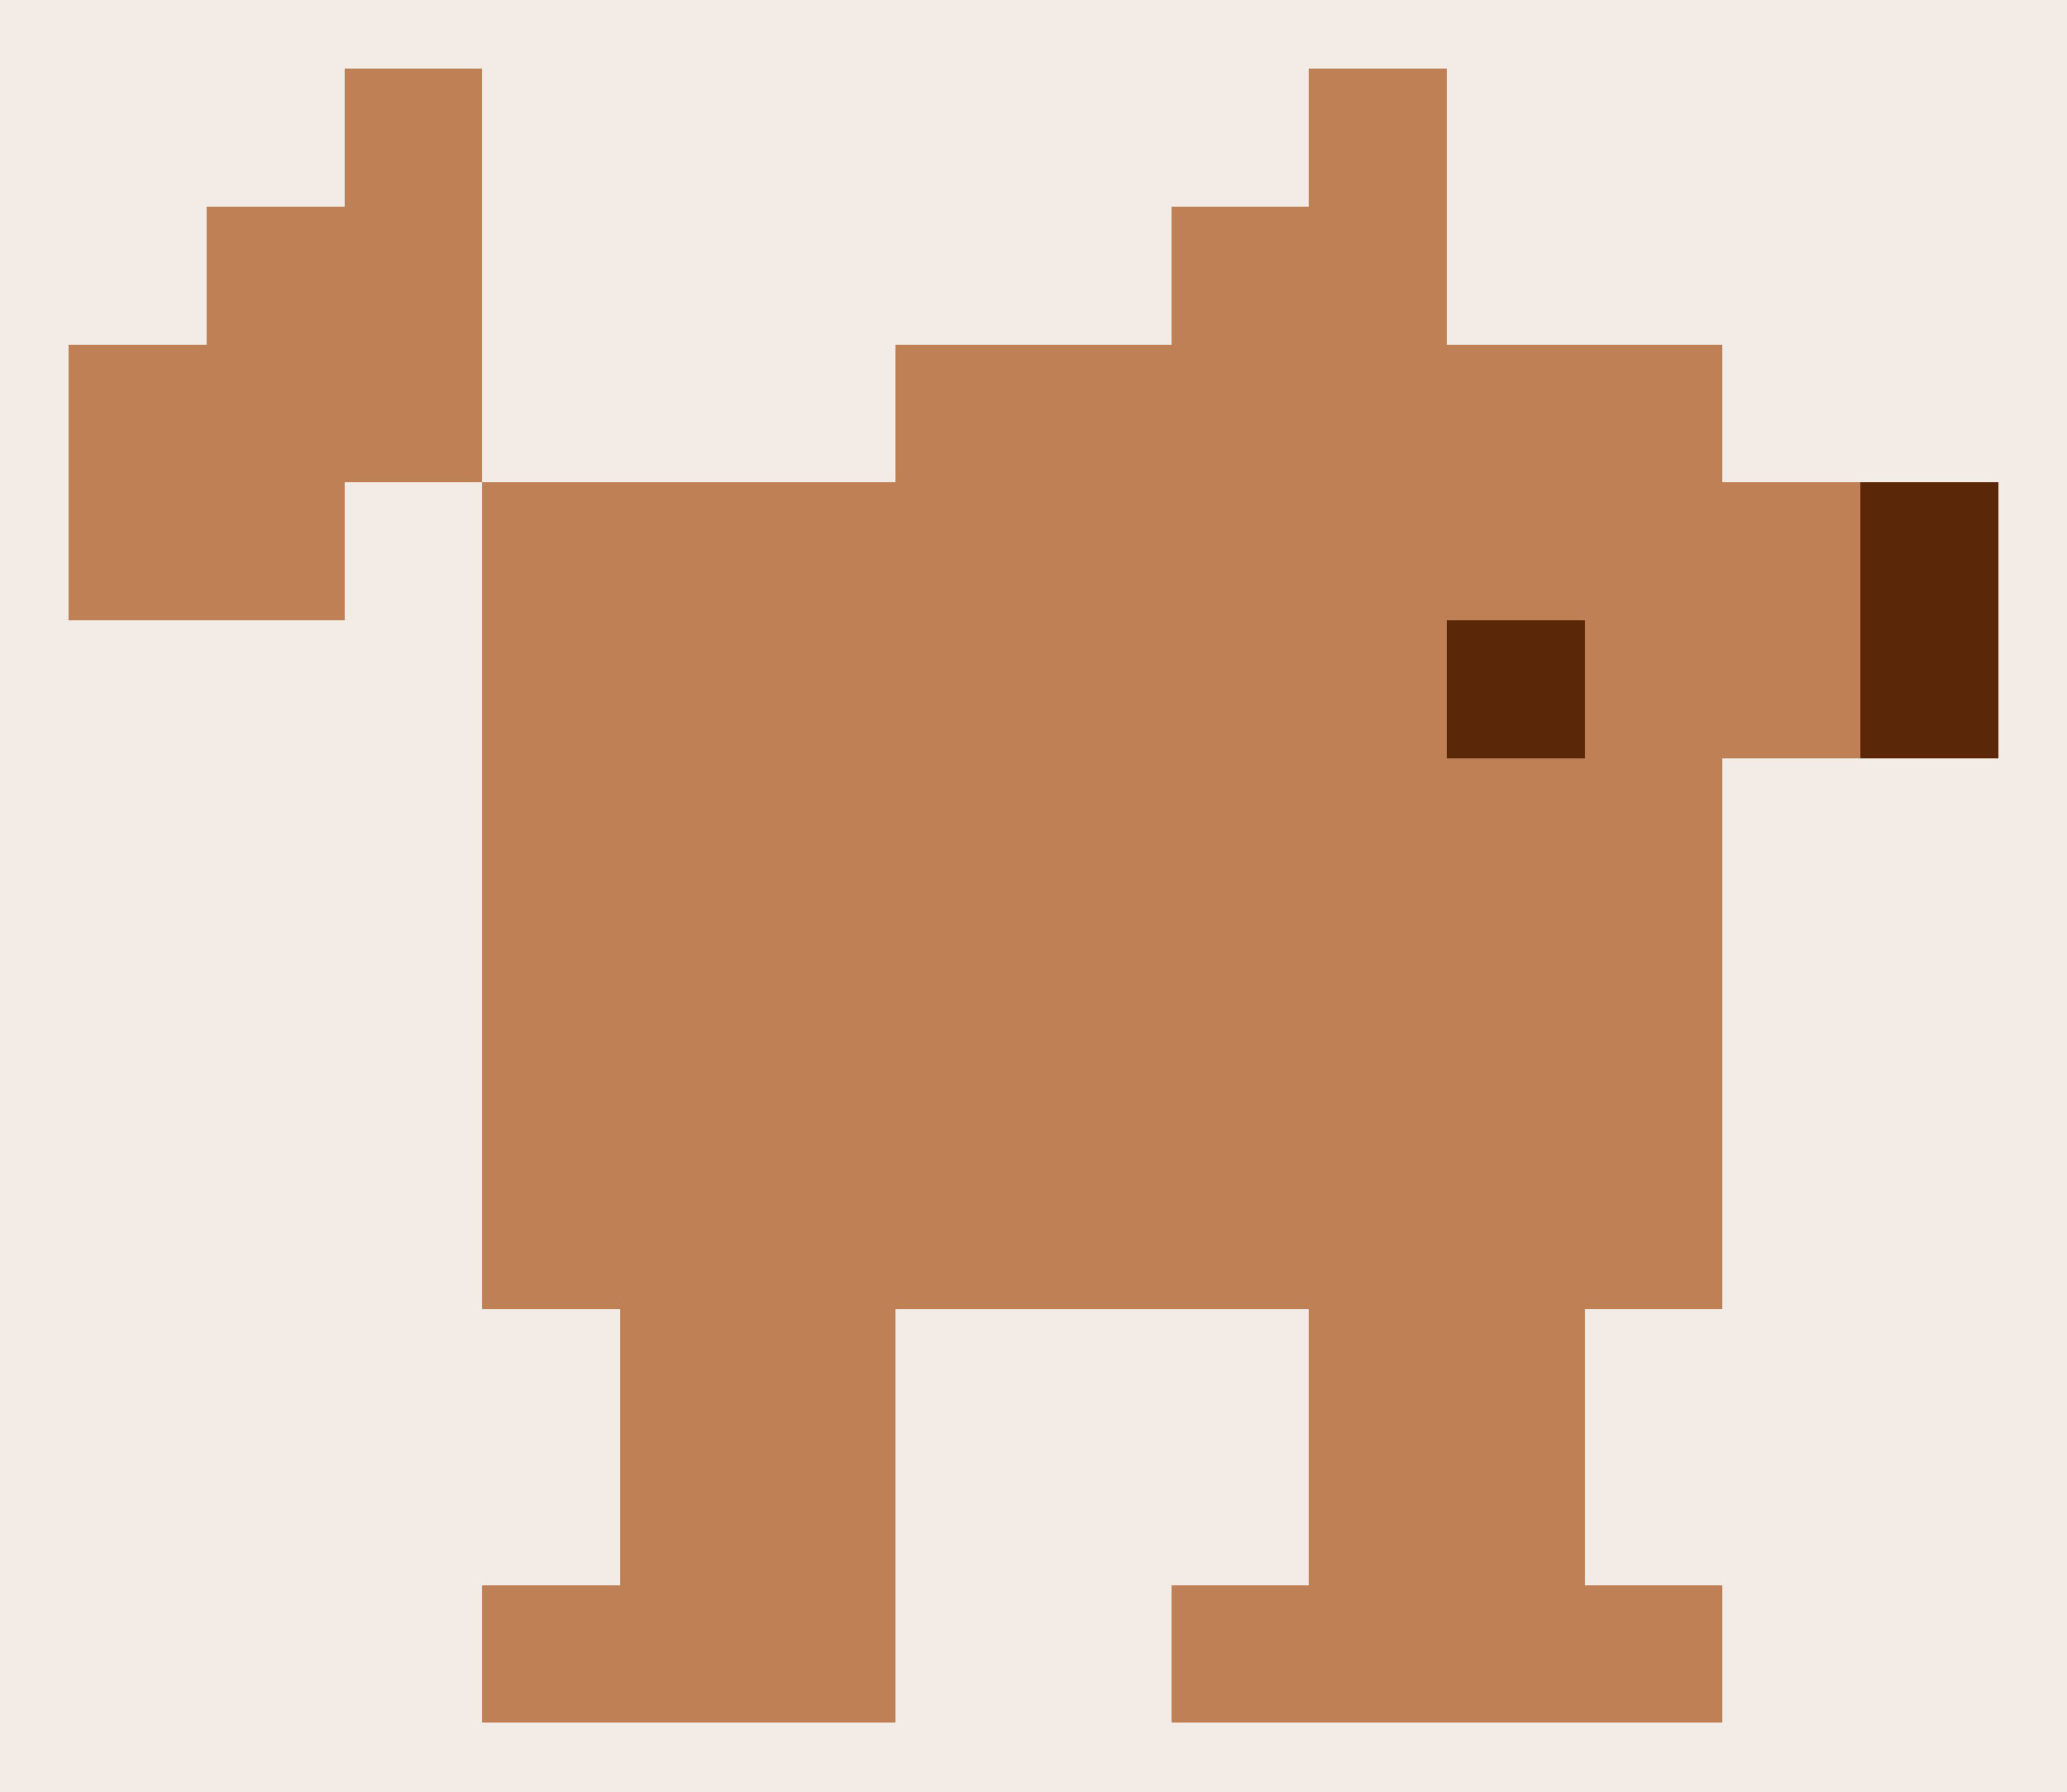
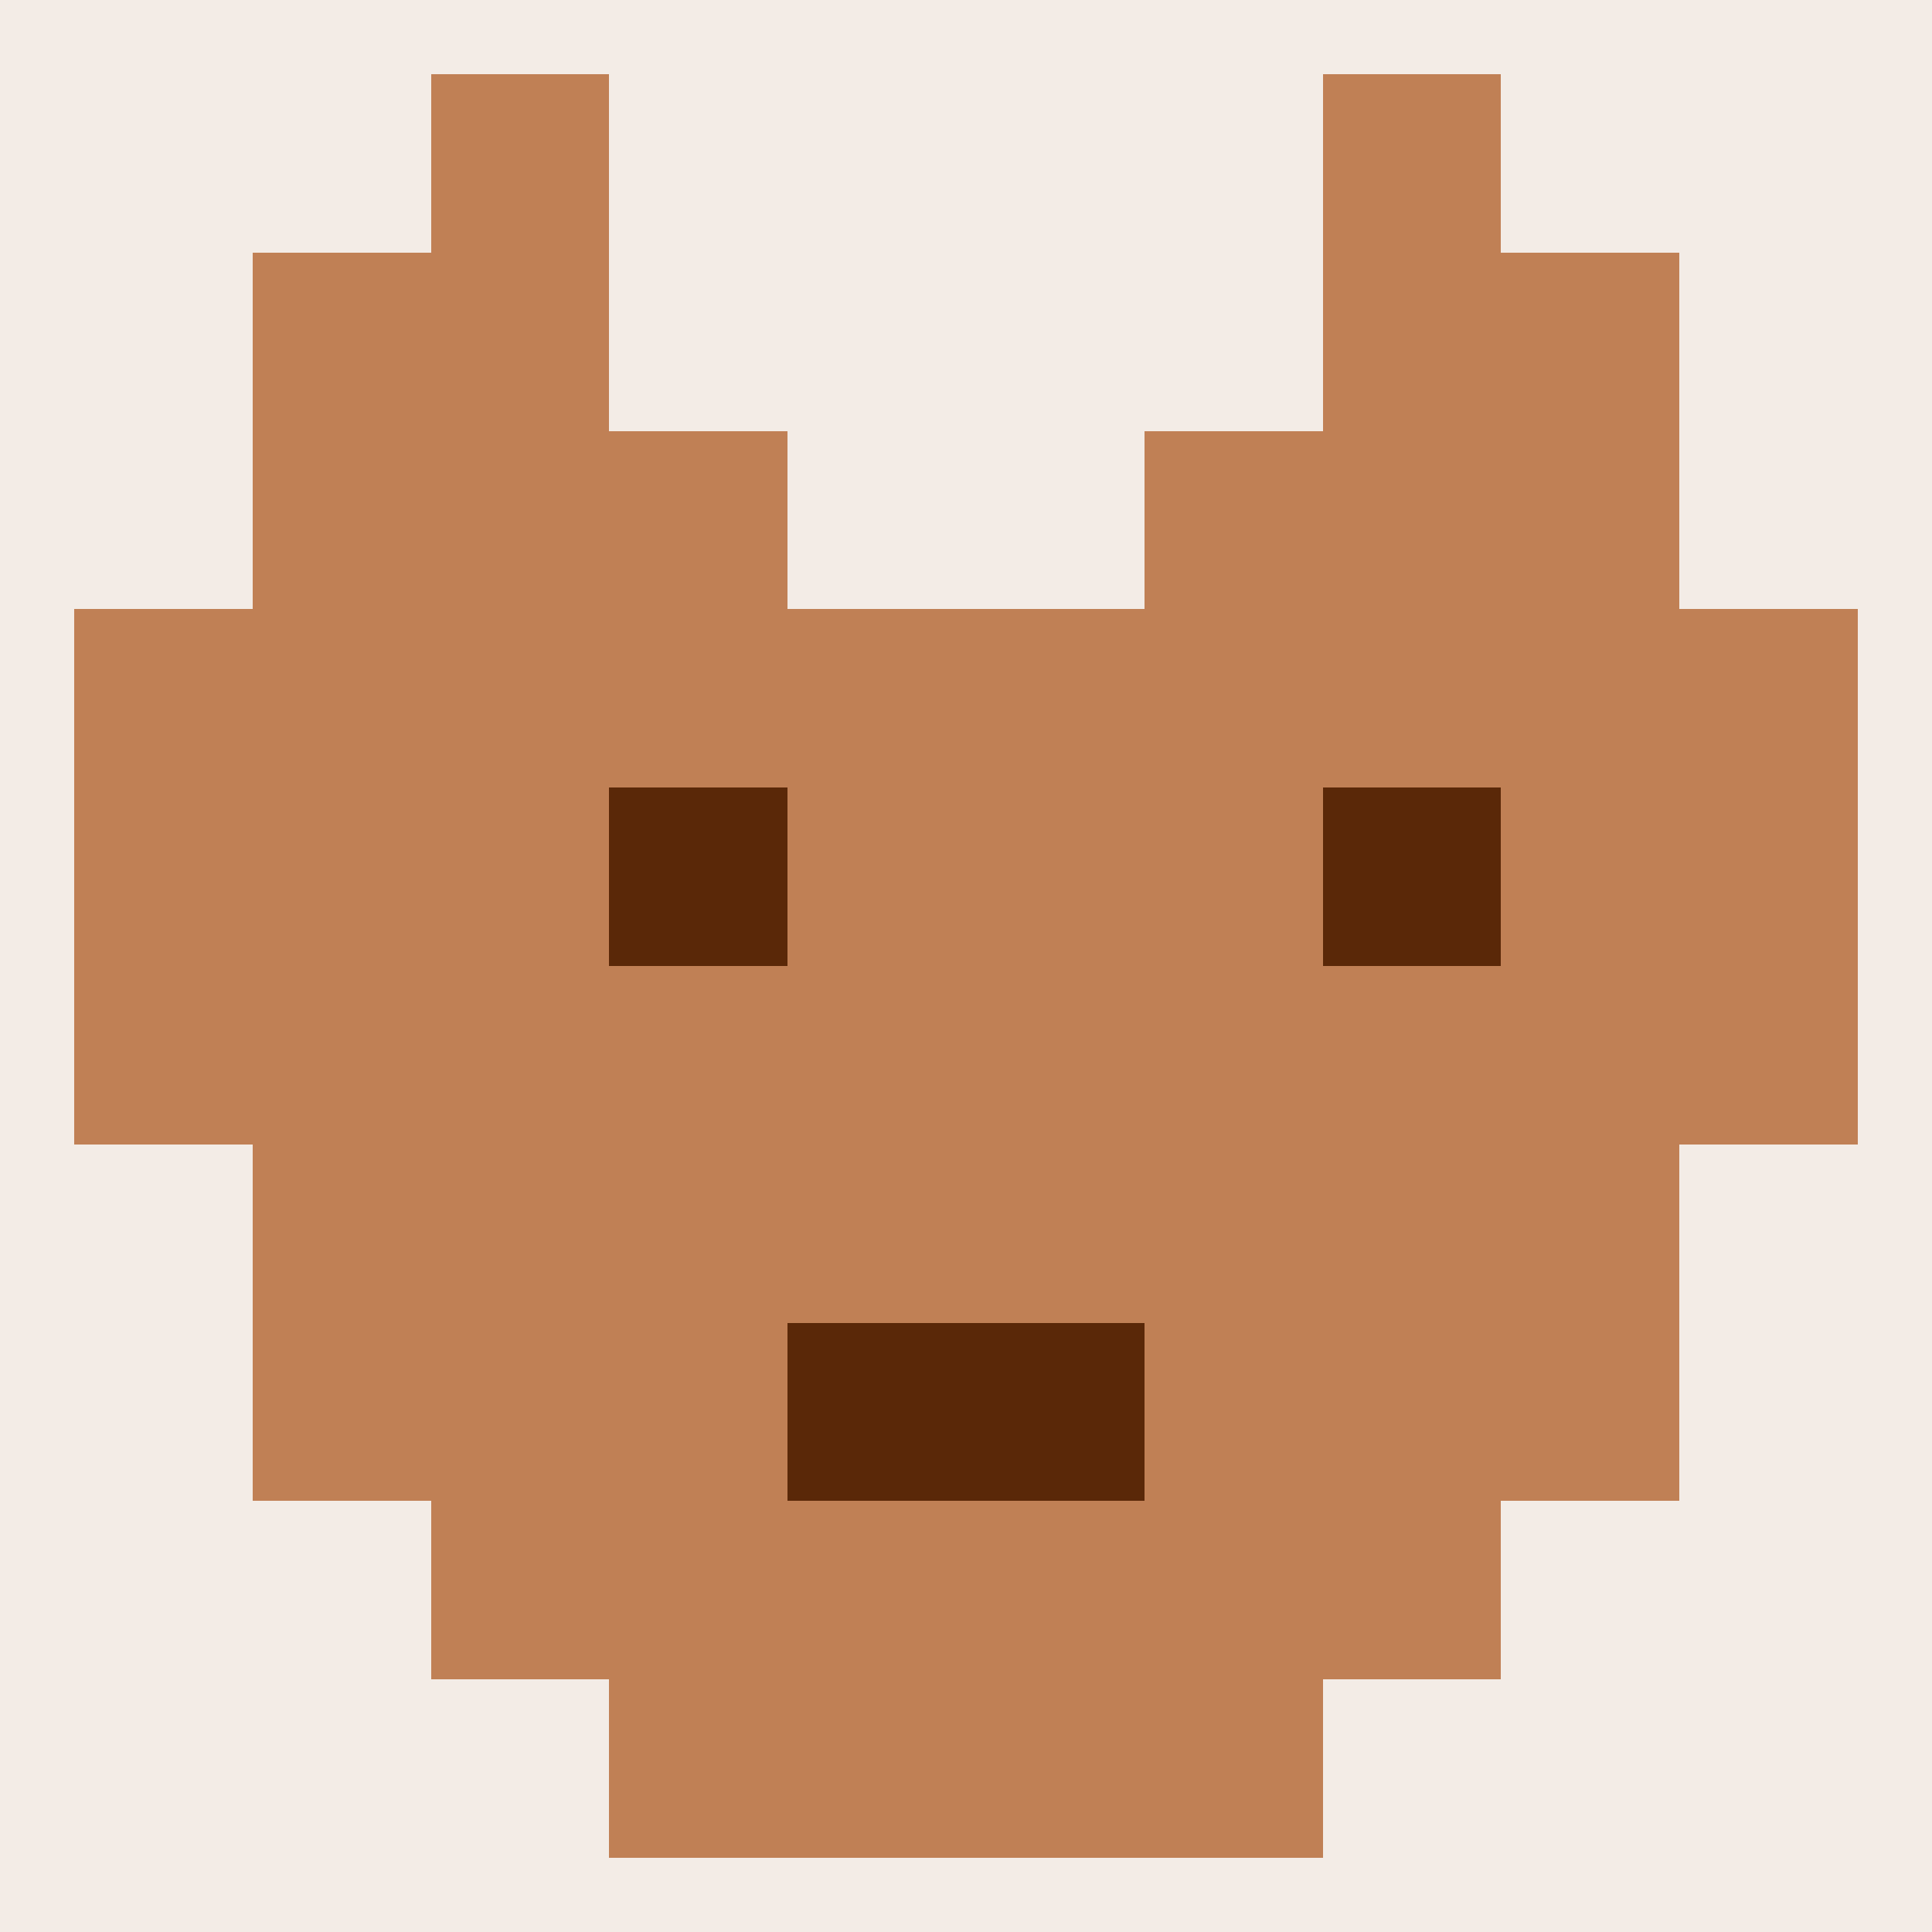
- <svg xmlns="http://www.w3.org/2000/svg" viewBox="0 0 300 260" width="300" height="260" shape-rendering="crispEdges">
-   <rect width="300" height="260" fill="#f3ece6" />
-   <rect x="50" y="10" width="20" height="20" fill="#c08055" />
-   <rect x="190" y="10" width="20" height="20" fill="#c08055" />
-   <rect x="30" y="30" width="20" height="20" fill="#c08055" />
-   <rect x="50" y="30" width="20" height="20" fill="#c08055" />
-   <rect x="170" y="30" width="20" height="20" fill="#c08055" />
-   <rect x="190" y="30" width="20" height="20" fill="#c08055" />
-   <rect x="10" y="50" width="20" height="20" fill="#c08055" />
-   <rect x="30" y="50" width="20" height="20" fill="#c08055" />
-   <rect x="50" y="50" width="20" height="20" fill="#c08055" />
-   <rect x="130" y="50" width="20" height="20" fill="#c08055" />
-   <rect x="150" y="50" width="20" height="20" fill="#c08055" />
-   <rect x="170" y="50" width="20" height="20" fill="#c08055" />
-   <rect x="190" y="50" width="20" height="20" fill="#c08055" />
-   <rect x="210" y="50" width="20" height="20" fill="#c08055" />
-   <rect x="230" y="50" width="20" height="20" fill="#c08055" />
-   <rect x="10" y="70" width="20" height="20" fill="#c08055" />
-   <rect x="30" y="70" width="20" height="20" fill="#c08055" />
-   <rect x="70" y="70" width="20" height="20" fill="#c08055" />
-   <rect x="90" y="70" width="20" height="20" fill="#c08055" />
-   <rect x="110" y="70" width="20" height="20" fill="#c08055" />
-   <rect x="130" y="70" width="20" height="20" fill="#c08055" />
-   <rect x="150" y="70" width="20" height="20" fill="#c08055" />
-   <rect x="170" y="70" width="20" height="20" fill="#c08055" />
-   <rect x="190" y="70" width="20" height="20" fill="#c08055" />
-   <rect x="210" y="70" width="20" height="20" fill="#c08055" />
-   <rect x="230" y="70" width="20" height="20" fill="#c08055" />
-   <rect x="250" y="70" width="20" height="20" fill="#c08055" />
-   <rect x="270" y="70" width="20" height="20" fill="#5a2808" />
-   <rect x="70" y="90" width="20" height="20" fill="#c08055" />
-   <rect x="90" y="90" width="20" height="20" fill="#c08055" />
-   <rect x="110" y="90" width="20" height="20" fill="#c08055" />
-   <rect x="130" y="90" width="20" height="20" fill="#c08055" />
-   <rect x="150" y="90" width="20" height="20" fill="#c08055" />
-   <rect x="170" y="90" width="20" height="20" fill="#c08055" />
-   <rect x="190" y="90" width="20" height="20" fill="#c08055" />
-   <rect x="210" y="90" width="20" height="20" fill="#5a2808" />
-   <rect x="230" y="90" width="20" height="20" fill="#c08055" />
-   <rect x="250" y="90" width="20" height="20" fill="#c08055" />
-   <rect x="270" y="90" width="20" height="20" fill="#5a2808" />
-   <rect x="70" y="110" width="20" height="20" fill="#c08055" />
-   <rect x="90" y="110" width="20" height="20" fill="#c08055" />
-   <rect x="110" y="110" width="20" height="20" fill="#c08055" />
-   <rect x="130" y="110" width="20" height="20" fill="#c08055" />
-   <rect x="150" y="110" width="20" height="20" fill="#c08055" />
-   <rect x="170" y="110" width="20" height="20" fill="#c08055" />
-   <rect x="190" y="110" width="20" height="20" fill="#c08055" />
-   <rect x="210" y="110" width="20" height="20" fill="#c08055" />
-   <rect x="230" y="110" width="20" height="20" fill="#c08055" />
-   <rect x="70" y="130" width="20" height="20" fill="#c08055" />
-   <rect x="90" y="130" width="20" height="20" fill="#c08055" />
-   <rect x="110" y="130" width="20" height="20" fill="#c08055" />
-   <rect x="130" y="130" width="20" height="20" fill="#c08055" />
-   <rect x="150" y="130" width="20" height="20" fill="#c08055" />
-   <rect x="170" y="130" width="20" height="20" fill="#c08055" />
-   <rect x="190" y="130" width="20" height="20" fill="#c08055" />
-   <rect x="210" y="130" width="20" height="20" fill="#c08055" />
-   <rect x="230" y="130" width="20" height="20" fill="#c08055" />
-   <rect x="70" y="150" width="20" height="20" fill="#c08055" />
-   <rect x="90" y="150" width="20" height="20" fill="#c08055" />
-   <rect x="110" y="150" width="20" height="20" fill="#c08055" />
-   <rect x="130" y="150" width="20" height="20" fill="#c08055" />
-   <rect x="150" y="150" width="20" height="20" fill="#c08055" />
-   <rect x="170" y="150" width="20" height="20" fill="#c08055" />
-   <rect x="190" y="150" width="20" height="20" fill="#c08055" />
-   <rect x="210" y="150" width="20" height="20" fill="#c08055" />
-   <rect x="230" y="150" width="20" height="20" fill="#c08055" />
-   <rect x="70" y="170" width="20" height="20" fill="#c08055" />
-   <rect x="90" y="170" width="20" height="20" fill="#c08055" />
-   <rect x="110" y="170" width="20" height="20" fill="#c08055" />
-   <rect x="130" y="170" width="20" height="20" fill="#c08055" />
-   <rect x="150" y="170" width="20" height="20" fill="#c08055" />
-   <rect x="170" y="170" width="20" height="20" fill="#c08055" />
-   <rect x="190" y="170" width="20" height="20" fill="#c08055" />
-   <rect x="210" y="170" width="20" height="20" fill="#c08055" />
-   <rect x="230" y="170" width="20" height="20" fill="#c08055" />
-   <rect x="90" y="190" width="20" height="20" fill="#c08055" />
-   <rect x="110" y="190" width="20" height="20" fill="#c08055" />
-   <rect x="190" y="190" width="20" height="20" fill="#c08055" />
-   <rect x="210" y="190" width="20" height="20" fill="#c08055" />
-   <rect x="90" y="210" width="20" height="20" fill="#c08055" />
-   <rect x="110" y="210" width="20" height="20" fill="#c08055" />
-   <rect x="190" y="210" width="20" height="20" fill="#c08055" />
-   <rect x="210" y="210" width="20" height="20" fill="#c08055" />
-   <rect x="70" y="230" width="20" height="20" fill="#c08055" />
-   <rect x="90" y="230" width="20" height="20" fill="#c08055" />
-   <rect x="110" y="230" width="20" height="20" fill="#c08055" />
-   <rect x="170" y="230" width="20" height="20" fill="#c08055" />
-   <rect x="190" y="230" width="20" height="20" fill="#c08055" />
-   <rect x="210" y="230" width="20" height="20" fill="#c08055" />
-   <rect x="230" y="230" width="20" height="20" fill="#c08055" />
+ <svg xmlns="http://www.w3.org/2000/svg" viewBox="0 0 260 260" width="260" height="260" shape-rendering="crispEdges">
+   <rect width="260" height="260" fill="#f3ece6" />
+   <rect x="58" y="10" width="24" height="24" fill="#c08055" />
+   <rect x="178" y="10" width="24" height="24" fill="#c08055" />
+   <rect x="34" y="34" width="24" height="24" fill="#c08055" />
+   <rect x="58" y="34" width="24" height="24" fill="#c08055" />
+   <rect x="178" y="34" width="24" height="24" fill="#c08055" />
+   <rect x="202" y="34" width="24" height="24" fill="#c08055" />
+   <rect x="34" y="58" width="24" height="24" fill="#c08055" />
+   <rect x="58" y="58" width="24" height="24" fill="#c08055" />
+   <rect x="82" y="58" width="24" height="24" fill="#c08055" />
+   <rect x="154" y="58" width="24" height="24" fill="#c08055" />
+   <rect x="178" y="58" width="24" height="24" fill="#c08055" />
+   <rect x="202" y="58" width="24" height="24" fill="#c08055" />
+   <rect x="10" y="82" width="24" height="24" fill="#c08055" />
+   <rect x="34" y="82" width="24" height="24" fill="#c08055" />
+   <rect x="58" y="82" width="24" height="24" fill="#c08055" />
+   <rect x="82" y="82" width="24" height="24" fill="#c08055" />
+   <rect x="106" y="82" width="24" height="24" fill="#c08055" />
+   <rect x="130" y="82" width="24" height="24" fill="#c08055" />
+   <rect x="154" y="82" width="24" height="24" fill="#c08055" />
+   <rect x="178" y="82" width="24" height="24" fill="#c08055" />
+   <rect x="202" y="82" width="24" height="24" fill="#c08055" />
+   <rect x="226" y="82" width="24" height="24" fill="#c08055" />
+   <rect x="10" y="106" width="24" height="24" fill="#c08055" />
+   <rect x="34" y="106" width="24" height="24" fill="#c08055" />
+   <rect x="58" y="106" width="24" height="24" fill="#c08055" />
+   <rect x="82" y="106" width="24" height="24" fill="#5a2808" />
+   <rect x="106" y="106" width="24" height="24" fill="#c08055" />
+   <rect x="130" y="106" width="24" height="24" fill="#c08055" />
+   <rect x="154" y="106" width="24" height="24" fill="#c08055" />
+   <rect x="178" y="106" width="24" height="24" fill="#5a2808" />
+   <rect x="202" y="106" width="24" height="24" fill="#c08055" />
+   <rect x="226" y="106" width="24" height="24" fill="#c08055" />
+   <rect x="10" y="130" width="24" height="24" fill="#c08055" />
+   <rect x="34" y="130" width="24" height="24" fill="#c08055" />
+   <rect x="58" y="130" width="24" height="24" fill="#c08055" />
+   <rect x="82" y="130" width="24" height="24" fill="#c08055" />
+   <rect x="106" y="130" width="24" height="24" fill="#c08055" />
+   <rect x="130" y="130" width="24" height="24" fill="#c08055" />
+   <rect x="154" y="130" width="24" height="24" fill="#c08055" />
+   <rect x="178" y="130" width="24" height="24" fill="#c08055" />
+   <rect x="202" y="130" width="24" height="24" fill="#c08055" />
+   <rect x="226" y="130" width="24" height="24" fill="#c08055" />
+   <rect x="34" y="154" width="24" height="24" fill="#c08055" />
+   <rect x="58" y="154" width="24" height="24" fill="#c08055" />
+   <rect x="82" y="154" width="24" height="24" fill="#c08055" />
+   <rect x="106" y="154" width="24" height="24" fill="#c08055" />
+   <rect x="130" y="154" width="24" height="24" fill="#c08055" />
+   <rect x="154" y="154" width="24" height="24" fill="#c08055" />
+   <rect x="178" y="154" width="24" height="24" fill="#c08055" />
+   <rect x="202" y="154" width="24" height="24" fill="#c08055" />
+   <rect x="34" y="178" width="24" height="24" fill="#c08055" />
+   <rect x="58" y="178" width="24" height="24" fill="#c08055" />
+   <rect x="82" y="178" width="24" height="24" fill="#c08055" />
+   <rect x="106" y="178" width="24" height="24" fill="#5a2808" />
+   <rect x="130" y="178" width="24" height="24" fill="#5a2808" />
+   <rect x="154" y="178" width="24" height="24" fill="#c08055" />
+   <rect x="178" y="178" width="24" height="24" fill="#c08055" />
+   <rect x="202" y="178" width="24" height="24" fill="#c08055" />
+   <rect x="58" y="202" width="24" height="24" fill="#c08055" />
+   <rect x="82" y="202" width="24" height="24" fill="#c08055" />
+   <rect x="106" y="202" width="24" height="24" fill="#c08055" />
+   <rect x="130" y="202" width="24" height="24" fill="#c08055" />
+   <rect x="154" y="202" width="24" height="24" fill="#c08055" />
+   <rect x="178" y="202" width="24" height="24" fill="#c08055" />
+   <rect x="82" y="226" width="24" height="24" fill="#c08055" />
+   <rect x="106" y="226" width="24" height="24" fill="#c08055" />
+   <rect x="130" y="226" width="24" height="24" fill="#c08055" />
+   <rect x="154" y="226" width="24" height="24" fill="#c08055" />
</svg>
